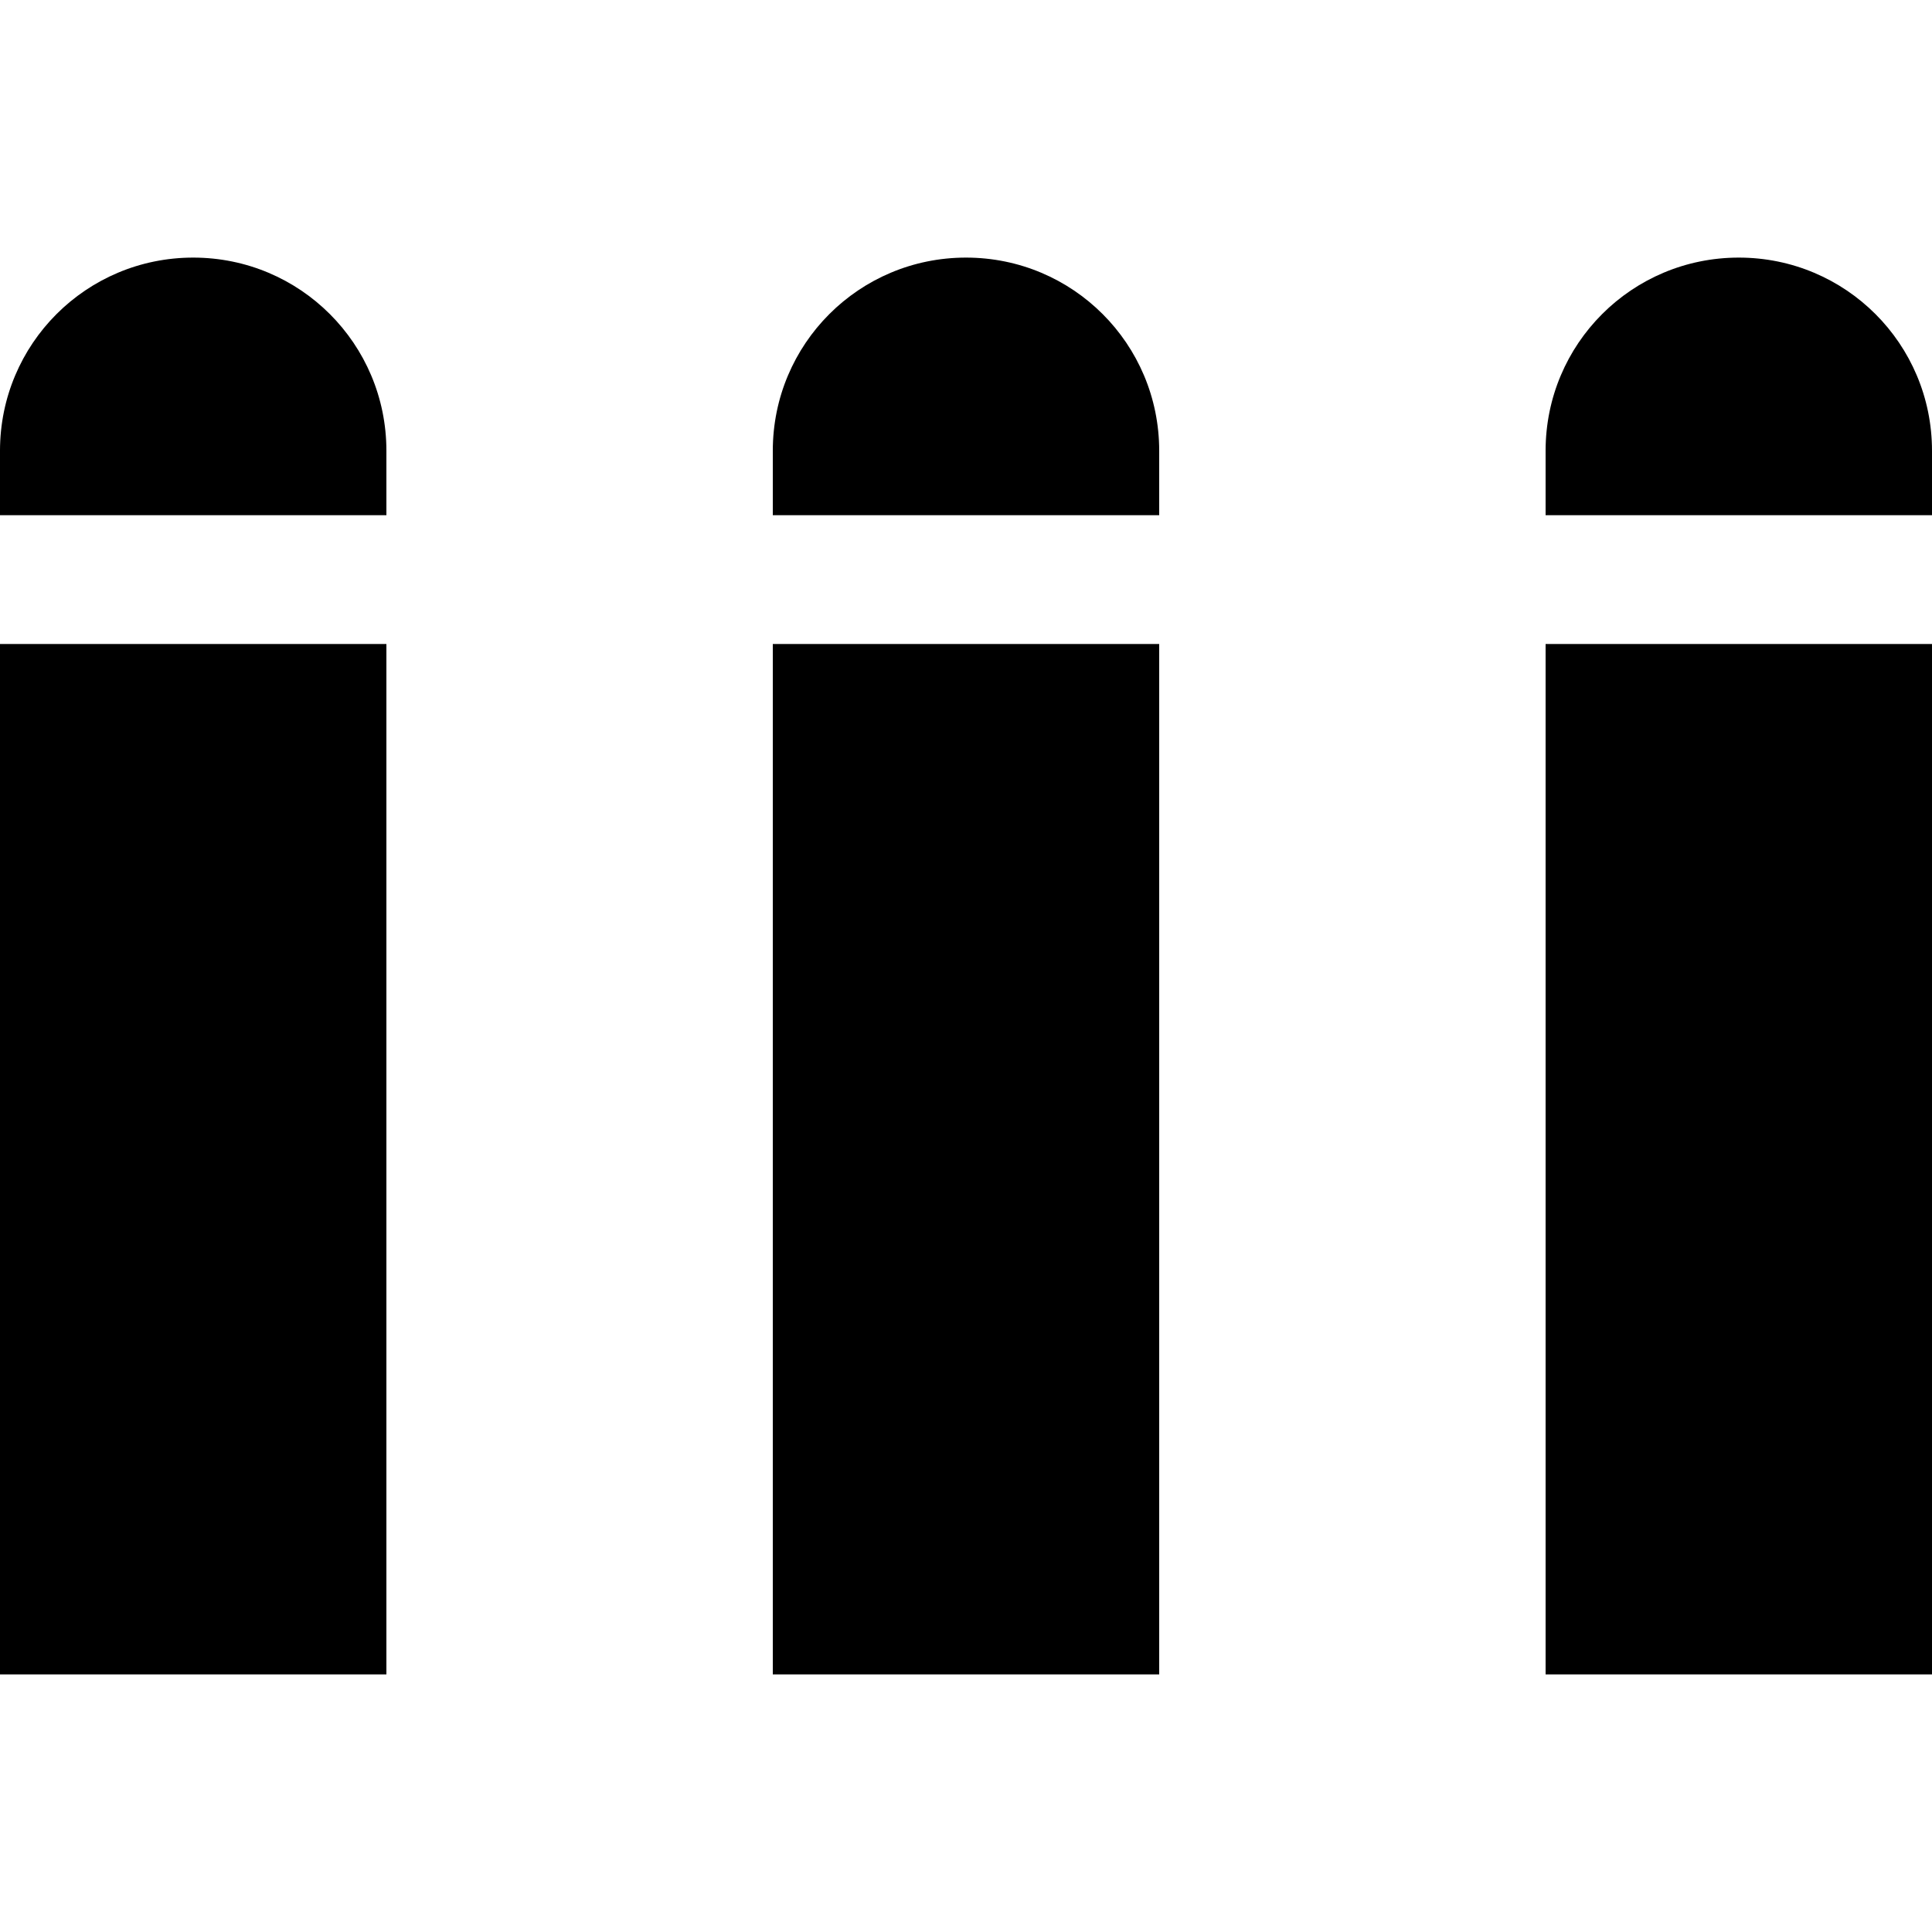
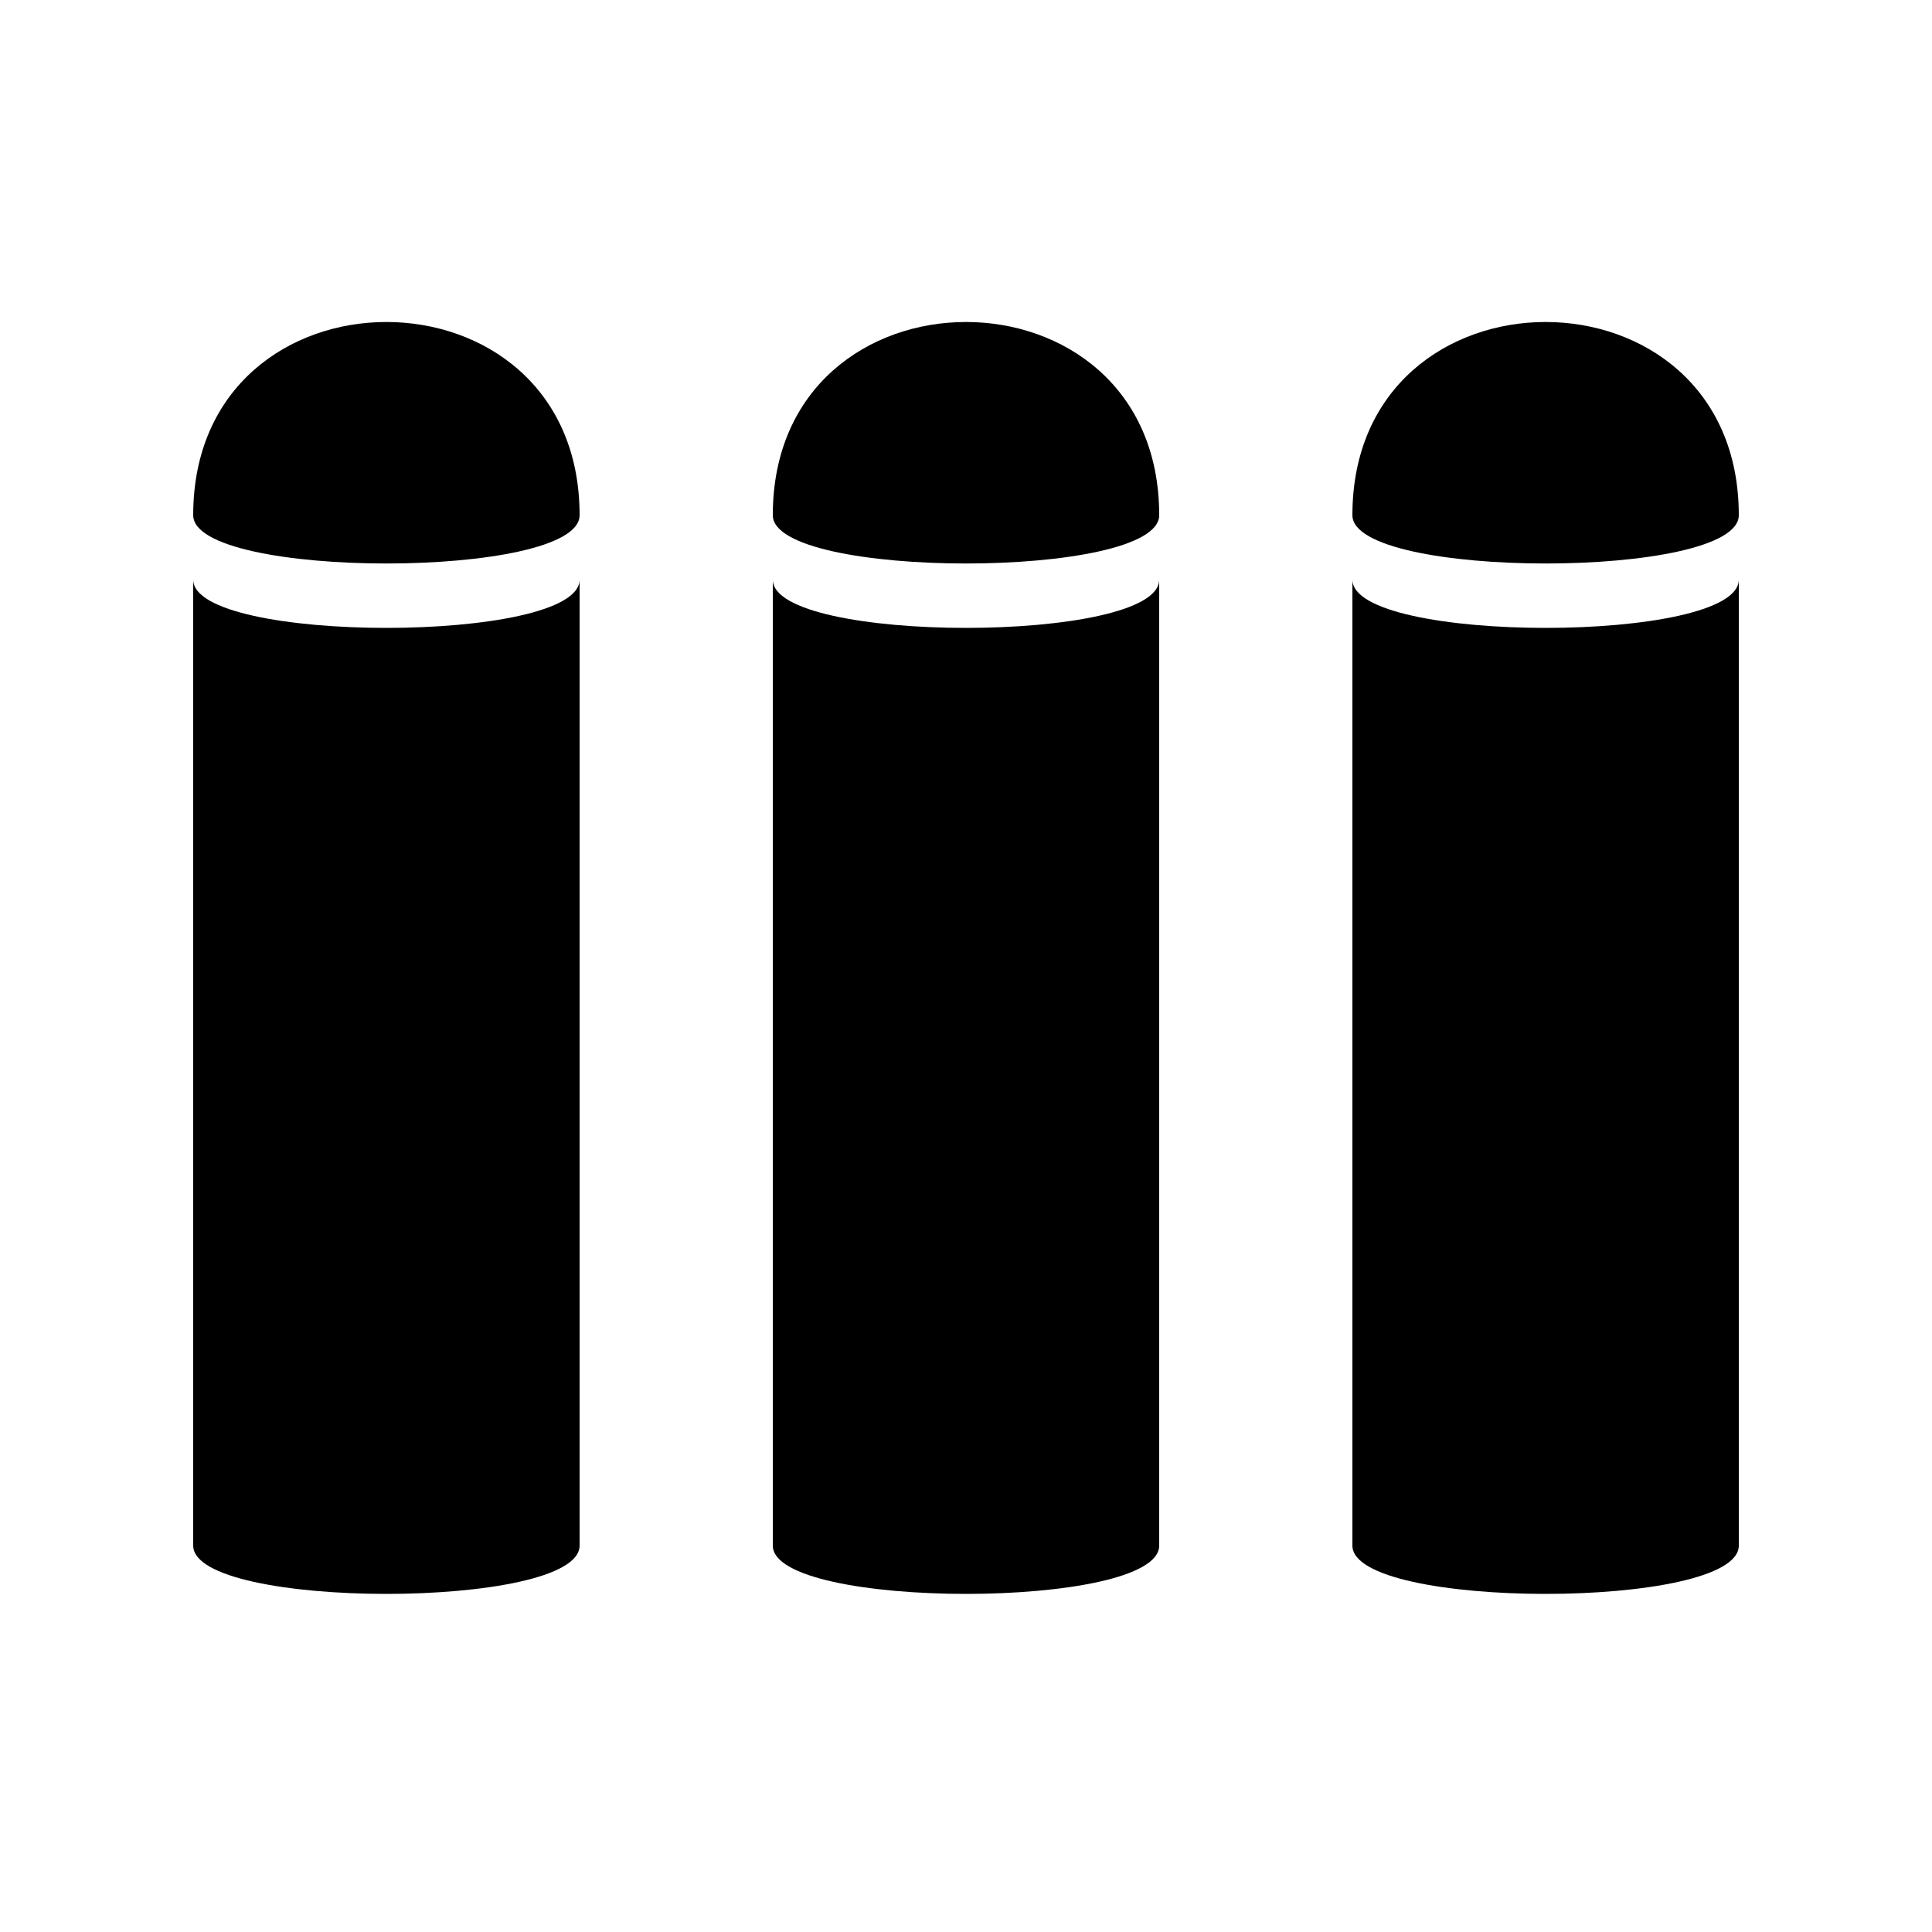
- <svg xmlns="http://www.w3.org/2000/svg" viewBox="0 0 15 15" version="1.1">
-   <path d="M3 4L0 4L0 3.5C0 2.67 0.67 2 1.5 2C2.33 2 3 2.67 3 3.5L3 4ZM3 5L3 13L0 13L0 5L3 5ZM9 4L6 4L6 3.5C6 2.67 6.67 2 7.5 2C8.33 2 9 2.67 9 3.5L9 4ZM9 5L9 13L6 13L6 5L9 5ZM15 4L12 4L12 3.5C12 2.67 12.67 2 13.5 2C14.33 2 15 2.67 15 3.5L15 4ZM15 5L15 13L12 13L12 5L15 5Z" />
+ <svg xmlns="http://www.w3.org/2000/svg" version="1.1" viewBox="0 0 15 15">
+   <path d="M6 4C6 2 9 2 9 4C9 4.5 6 4.5 6 4zM6 4.5C6 4 6 11.5 6 12C6 12.5 9 12.5 9 12C9 11.5 9 4 9 4.5C9 5 6 5 6 4.5z" />
+   <path d="M1.5 4C1.5 2 4.5 2 4.5 4C4.5 4.5 1.5 4.5 1.5 4zM1.5 4.5C1.5 4 1.5 11.5 1.5 12C1.5 12.5 4.5 12.5 4.5 12C4.5 11.5 4.5 4 4.5 4.5C4.5 5 1.5 5 1.5 4.5z" />
+   <path d="M10.5 4C10.5 2 13.5 2 13.5 4C13.5 4.5 10.5 4.5 10.5 4zM10.5 4.5C10.5 4 10.5 11.5 10.5 12C10.5 12.5 13.5 12.5 13.5 12C13.5 11.5 13.5 4 13.5 4.5C13.5 5 10.5 5 10.5 4.5z" />
</svg>
